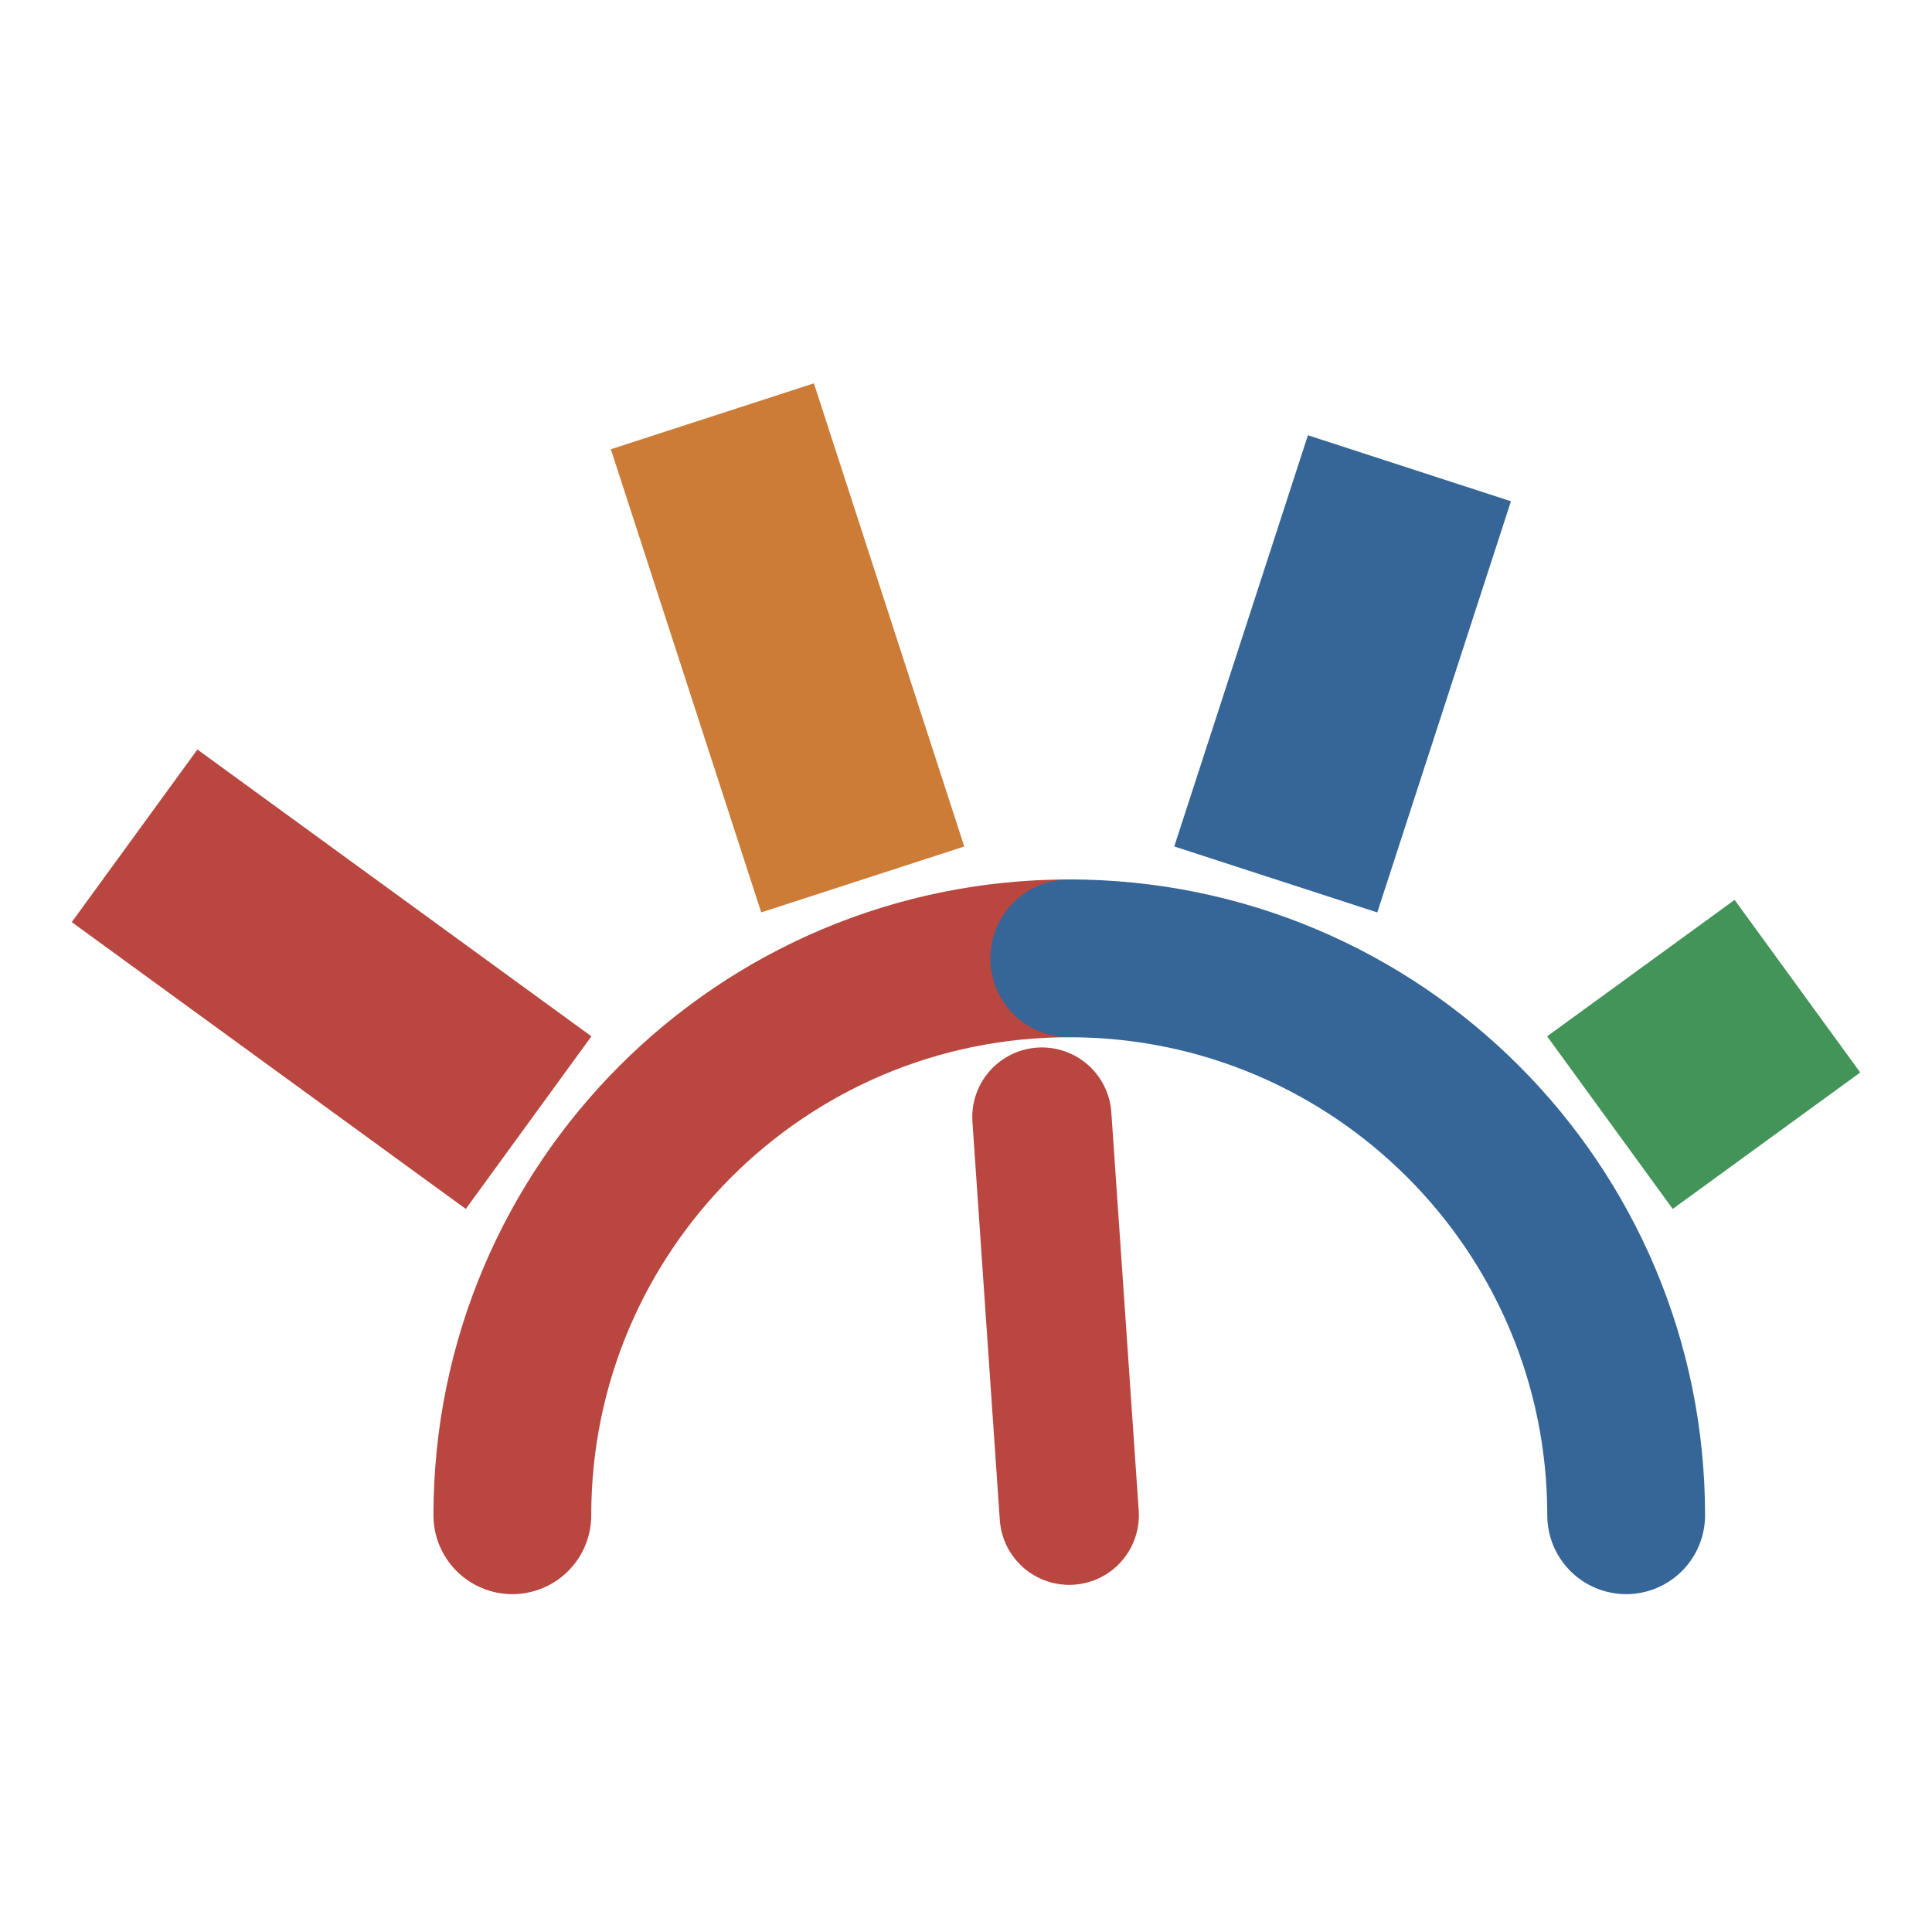
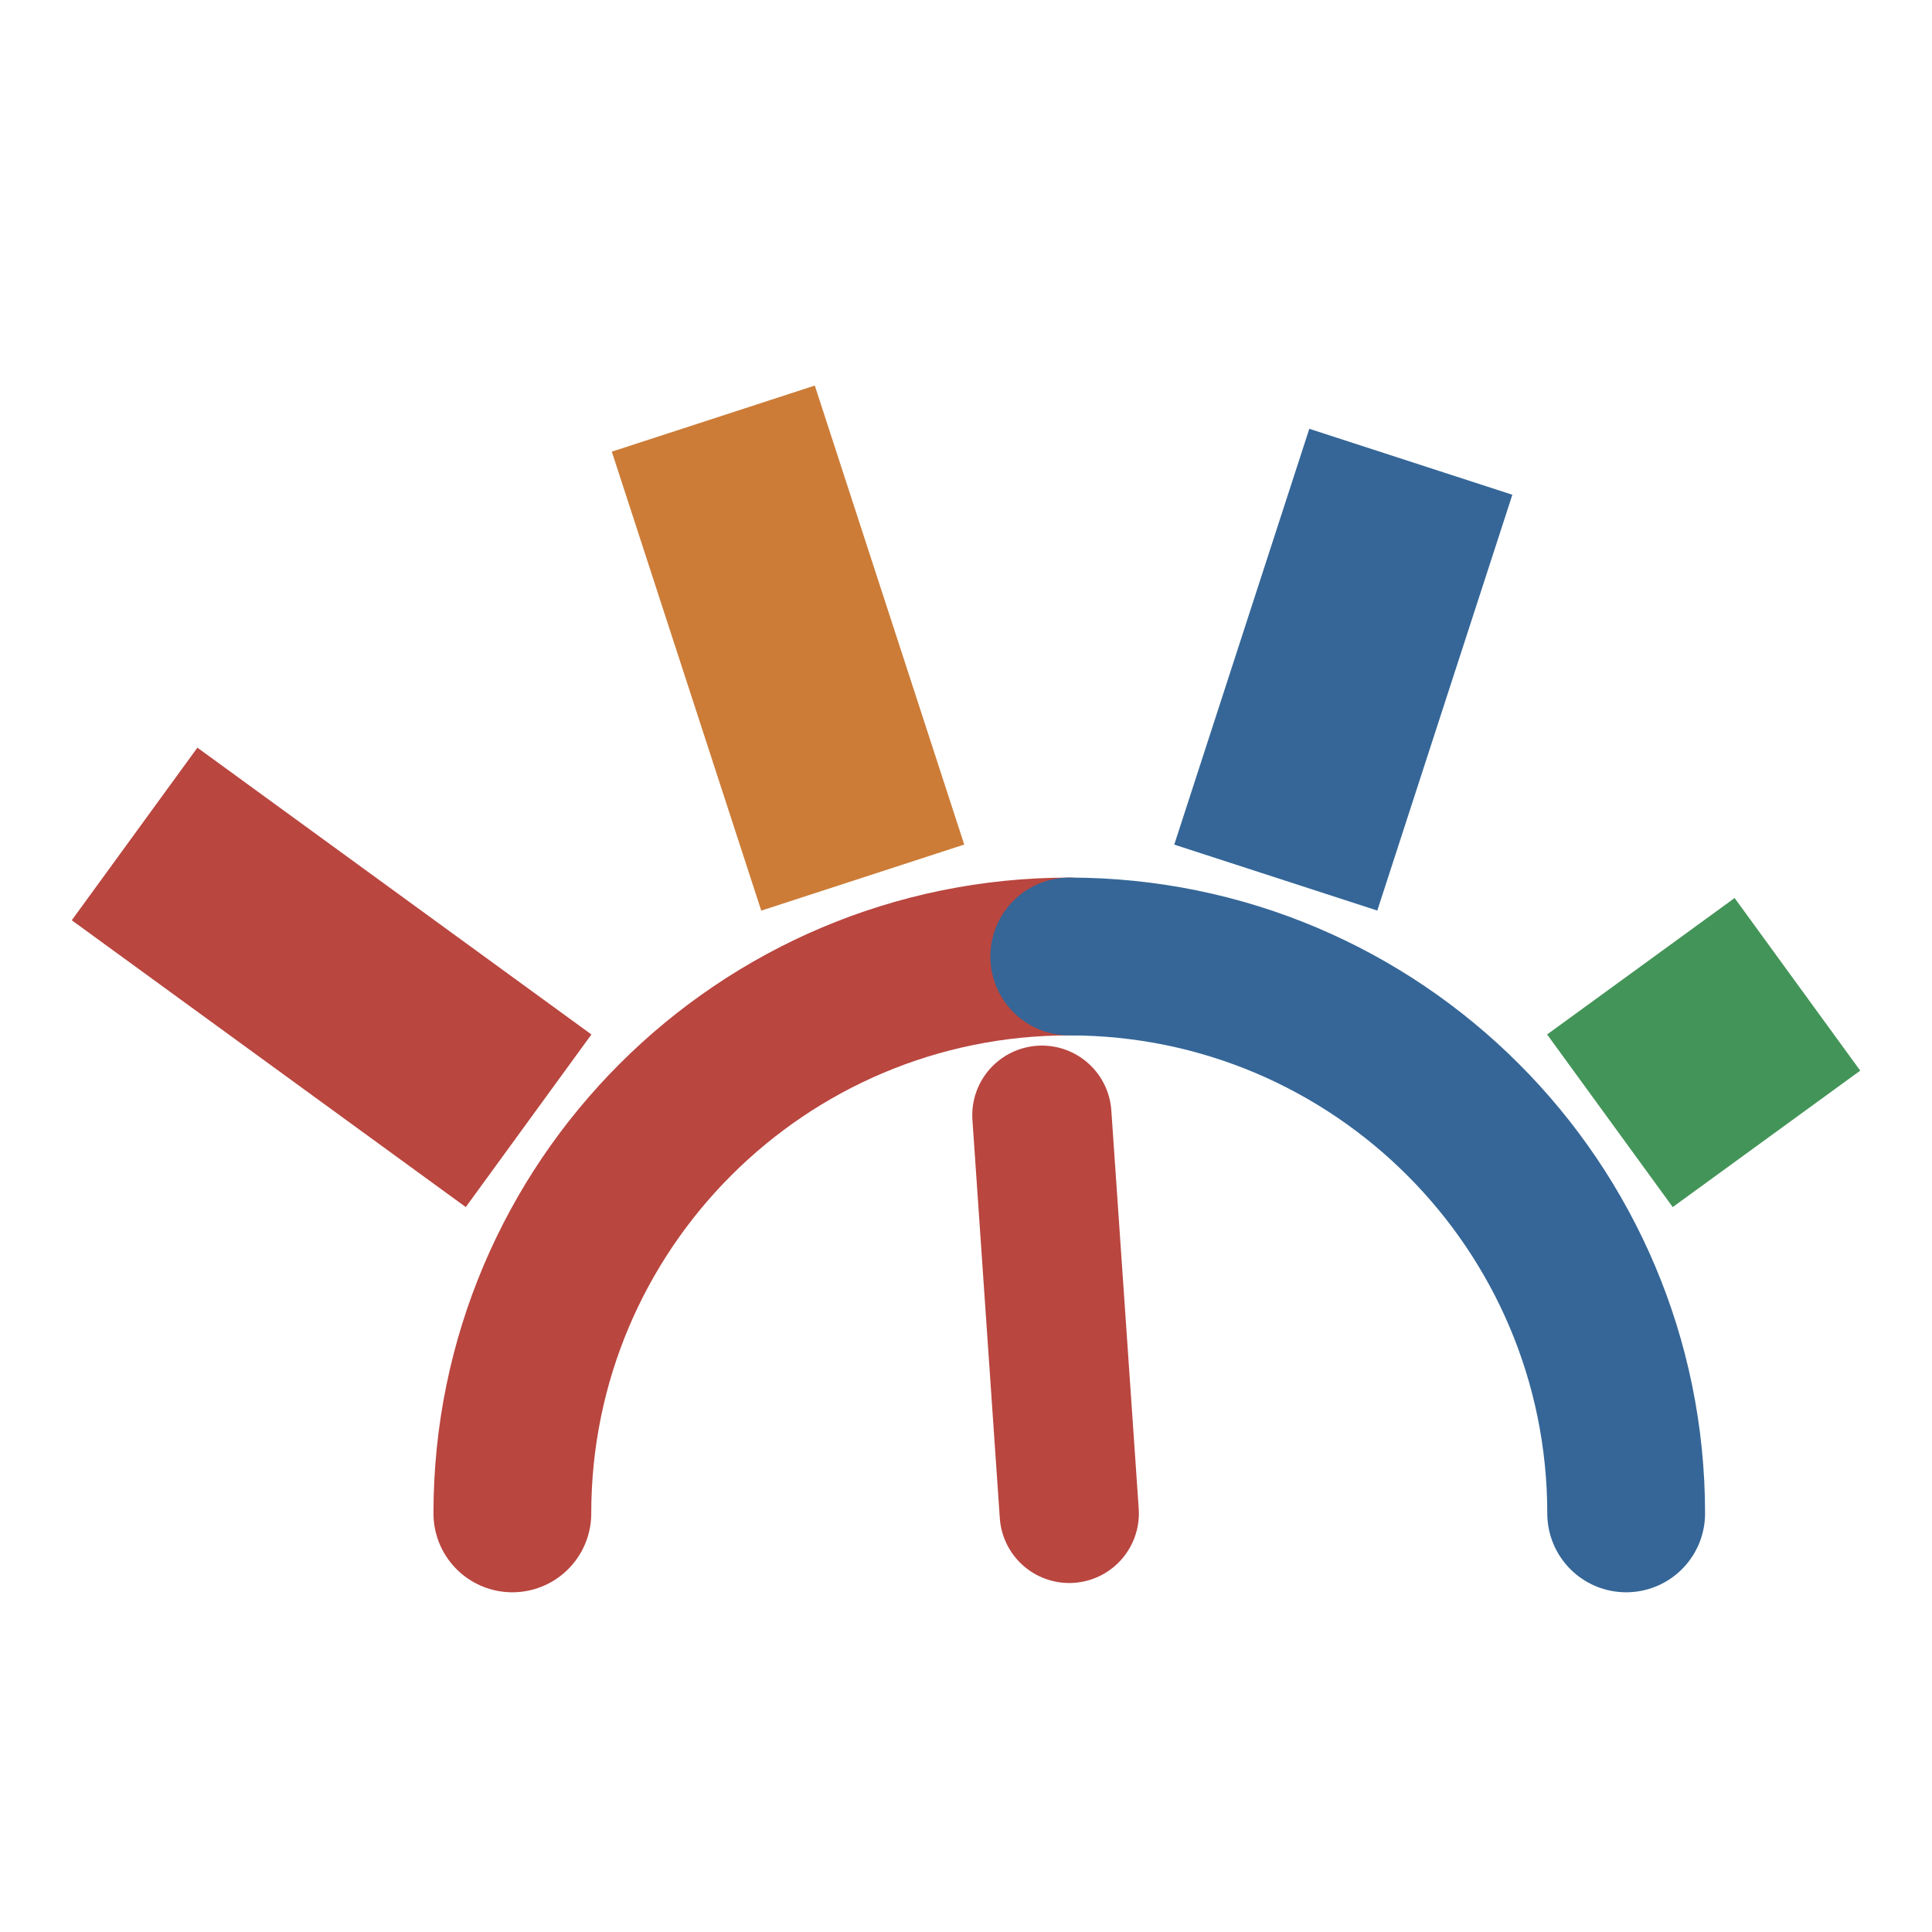
- <svg xmlns="http://www.w3.org/2000/svg" viewBox="-1.04 -8.15 41.63 41.63">
+ <svg xmlns="http://www.w3.org/2000/svg" viewBox="-1.04 -8.11 41.63 41.63">
  <path d="M 10 24.5 A 12 12 0 0 1 22 12.5" fill="none" stroke="#b9463f" stroke-width="3.4" stroke-linecap="round" />
  <path d="M 22 12.5 A 12 12 0 0 1 34 24.5" fill="none" stroke="#356697" stroke-width="3.4" stroke-linecap="round" />
  <line x1="10.35" y1="16.04" x2="1.86" y2="9.86" stroke="#b9463f" stroke-width="4.6" stroke-linecap="butt" />
-   <line x1="17.55" y1="10.8" x2="14.31" y2="0.82" stroke="#cc7c37" stroke-width="4.6" stroke-linecap="butt" />
-   <line x1="26.45" y1="10.8" x2="29.33" y2="1.94" stroke="#356697" stroke-width="4.6" stroke-linecap="butt" />
+   <line x1="17.55" y1="10.8" x2="14.33" y2="0.91" stroke="#cc7c37" stroke-width="4.6" stroke-linecap="butt" />
+   <line x1="26.45" y1="10.8" x2="29.36" y2="1.84" stroke="#356697" stroke-width="4.6" stroke-linecap="butt" />
  <line x1="33.65" y1="16.04" x2="37.69" y2="13.1" stroke="#439458" stroke-width="4.6" stroke-linecap="butt" />
  <line x1="22" y1="24.5" x2="21.41" y2="15.92" stroke="#b9463f" stroke-width="3" stroke-linecap="round" />
</svg>
